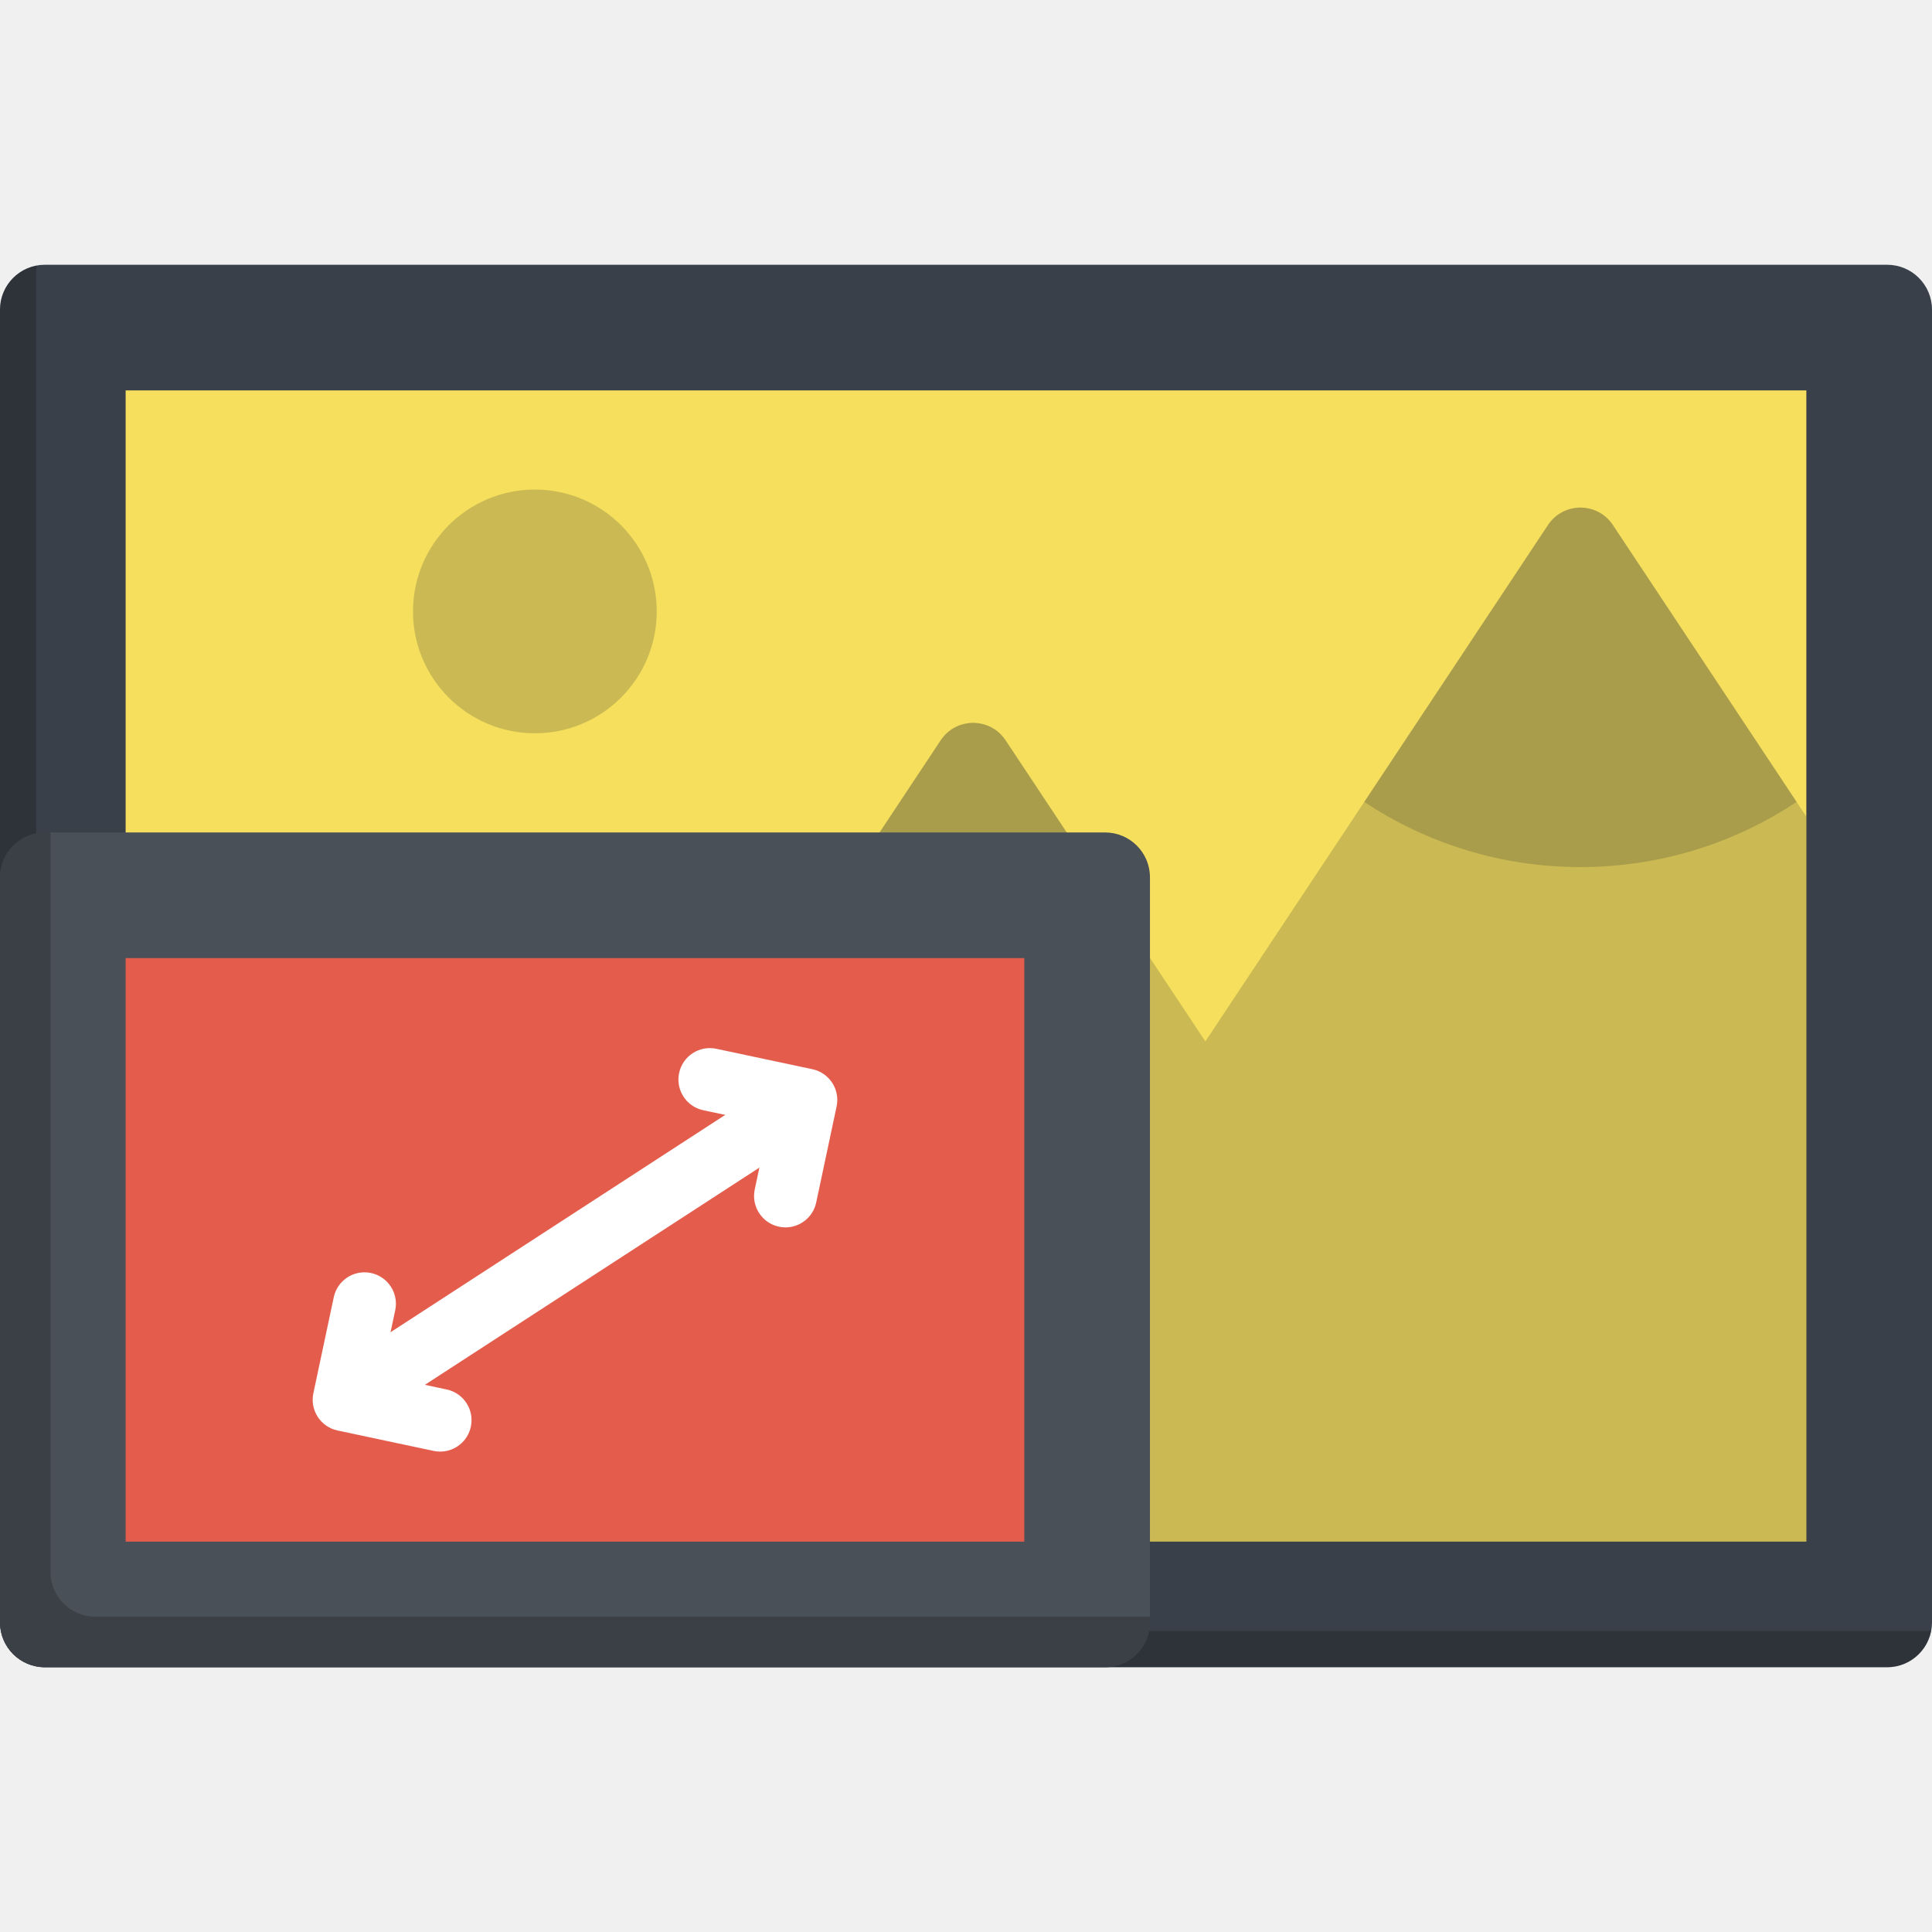
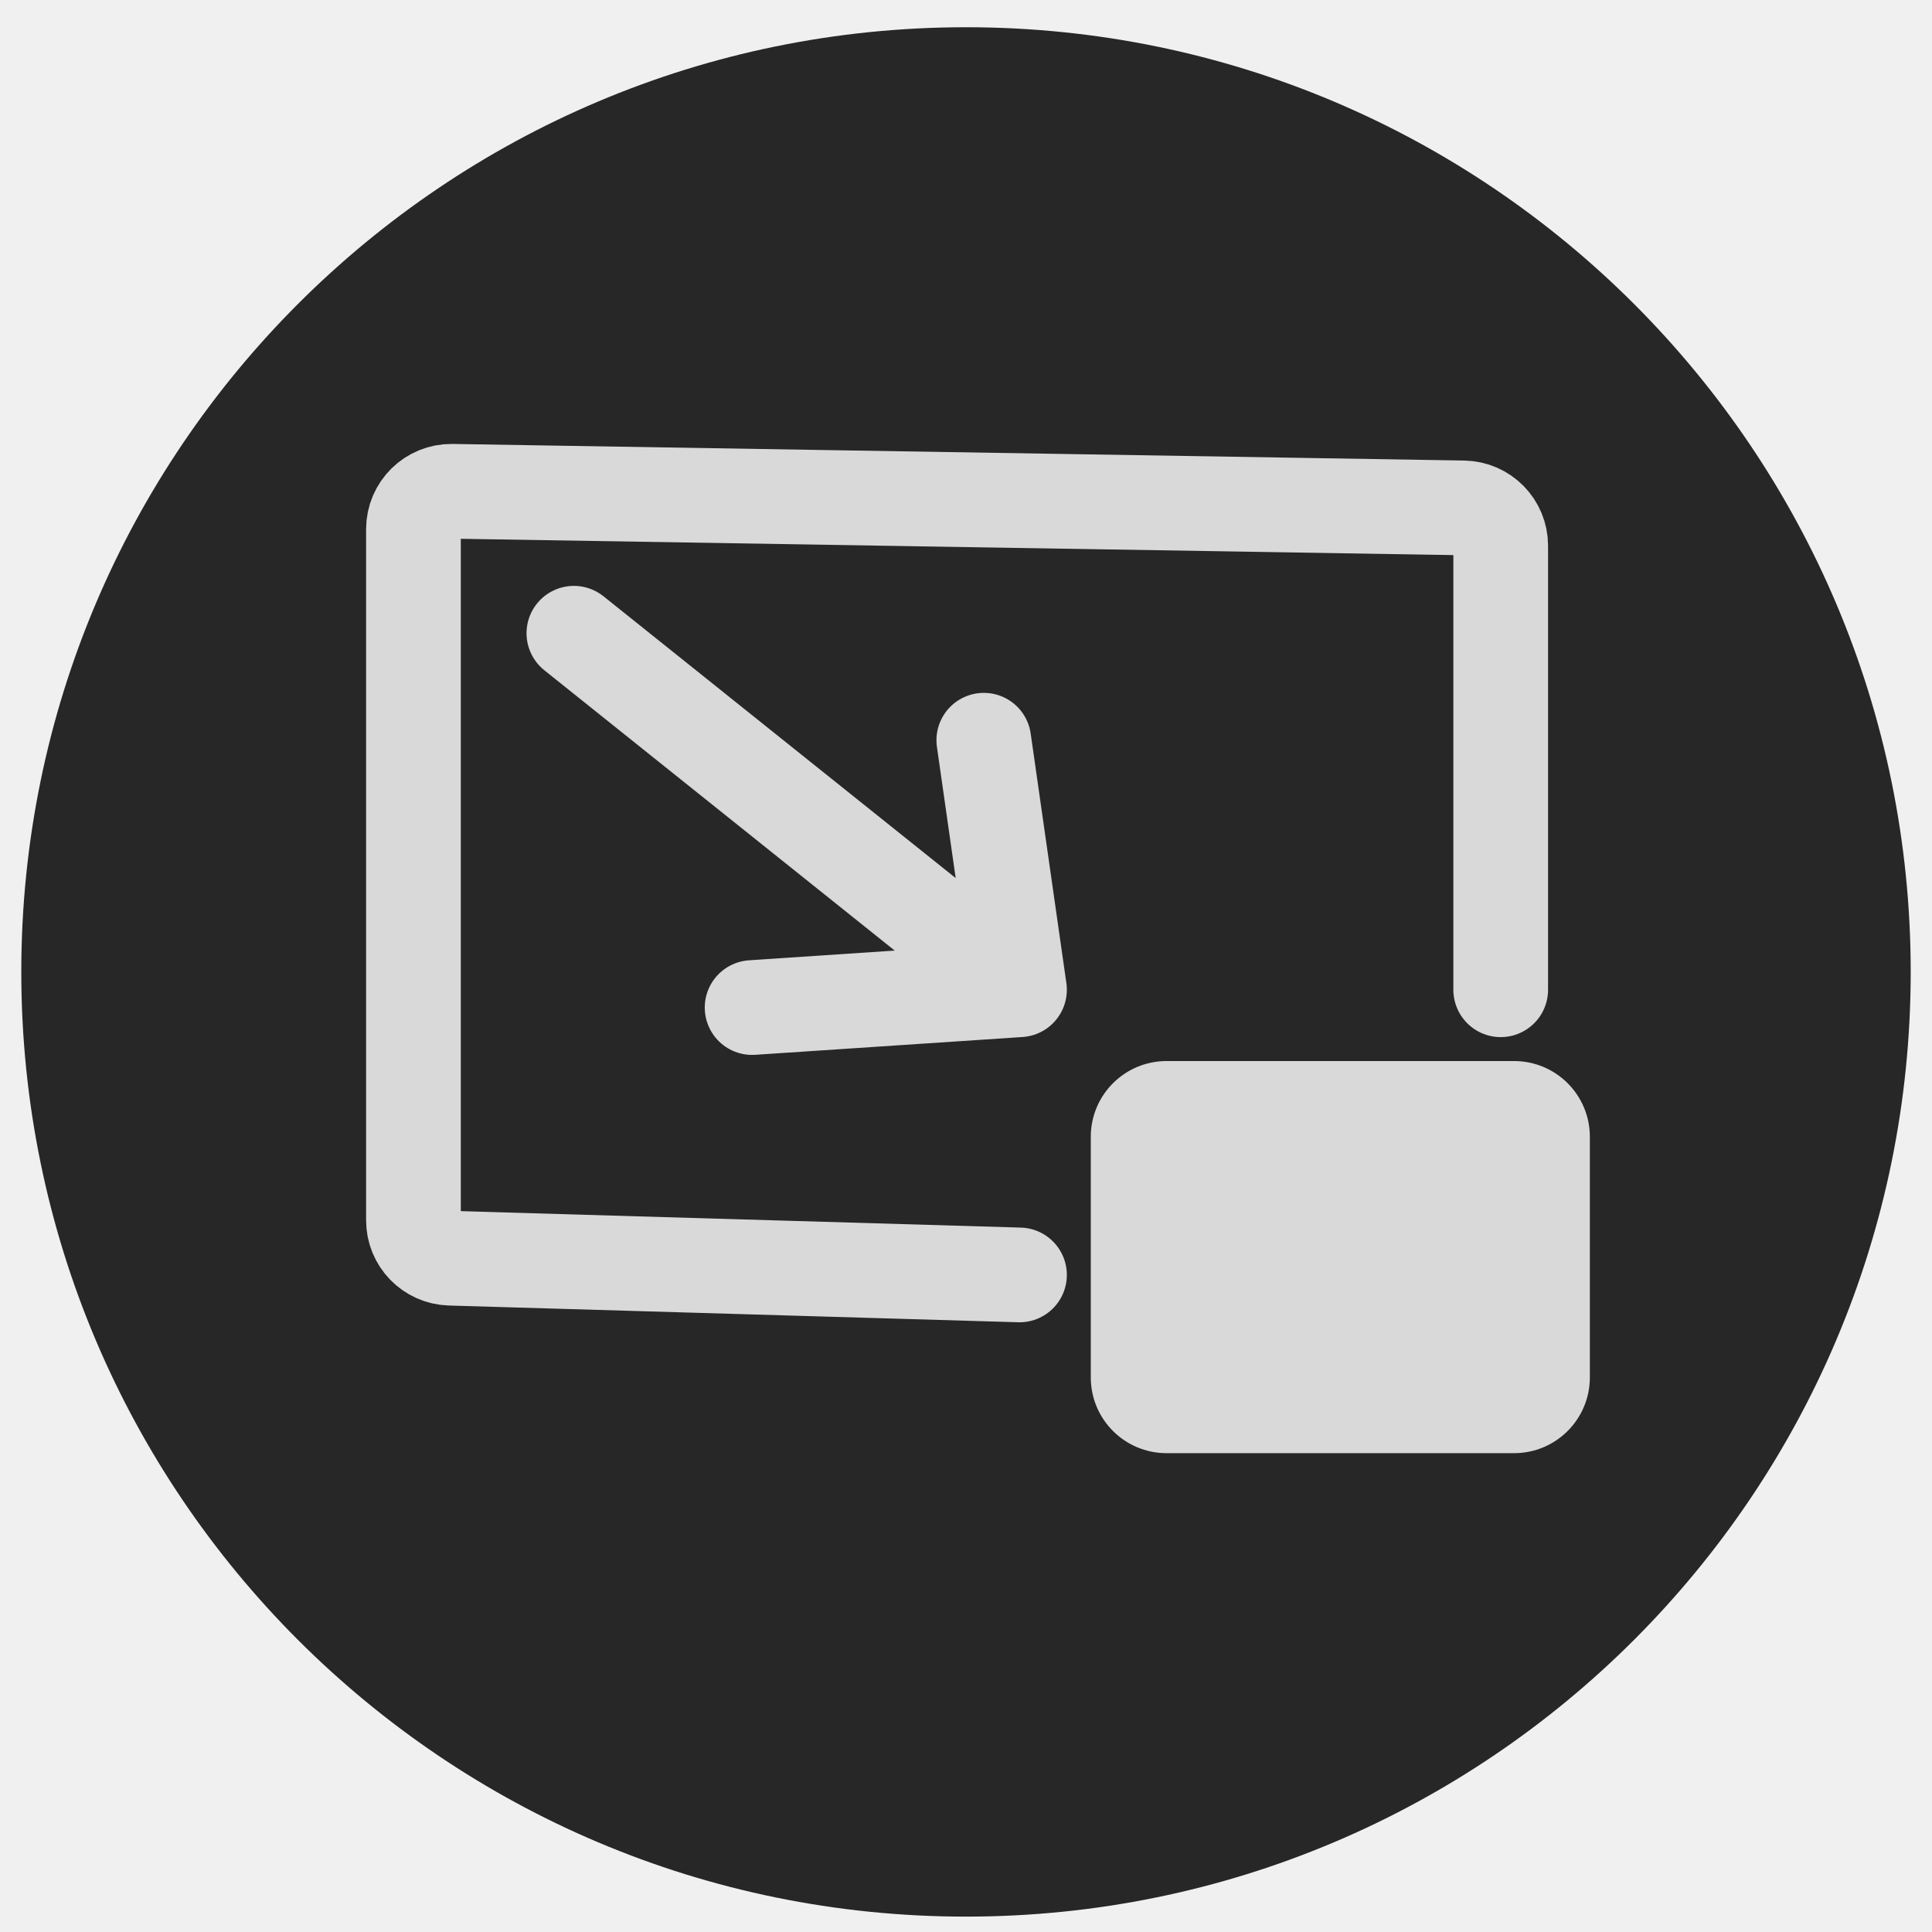
- <svg xmlns="http://www.w3.org/2000/svg" version="1.1" id="Layer_1" x="0px" y="0px" viewBox="0 0 512.001 512.001" style="enable-background:new 0 0 512.001 512.001;" xml:space="preserve">
-   <path style="fill:#394049;" d="M500.112,441.838H11.888C5.323,441.838,0,436.515,0,429.949V82.052  c0-6.566,5.323-11.888,11.888-11.888h488.224c6.566,0,11.889,5.323,11.889,11.888v347.898  C512,436.515,506.678,441.838,500.112,441.838z" />
-   <rect x="33.295" y="103.458" style="fill:#F5DF5D;" width="445.407" height="305.08" />
-   <g>
-     <path style="opacity:0.2;fill:#25292F;enable-background:new    ;" d="M410.238,139.129l-90.804,136.852l-52.948-79.799   c-4.08-6.148-13.108-6.148-17.188,0l-140.905,212.36h370.313V216.415c-20.098-30.289-40.246-60.655-51.285-77.293   C423.341,132.974,414.316,132.981,410.238,139.129z" />
-     <path style="opacity:0.2;fill:#25292F;enable-background:new    ;" d="M410.238,139.129l-48.694,73.386   c16.41,10.91,36.104,17.272,57.287,17.272c21.183,0,40.877-6.362,57.287-17.272l-48.694-73.386   C423.345,132.981,414.316,132.981,410.238,139.129z" />
-     <path style="opacity:0.2;fill:#25292F;enable-background:new    ;" d="M249.298,196.182l-28.281,42.623   c10.563,7.023,23.239,11.124,36.875,11.124s26.311-4.101,36.875-11.124l-28.281-42.623   C262.406,190.034,253.378,190.034,249.298,196.182z" />
-     <circle style="opacity:0.2;fill:#25292F;enable-background:new    ;" cx="141.747" cy="162.035" r="32.296" />
-   </g>
-   <path style="opacity:0.2;enable-background:new    ;" d="M509.684,432.266H21.461c-6.566,0-11.888-5.323-11.888-11.888V72.479  c0-0.724,0.075-1.429,0.199-2.116C4.217,71.362,0,76.21,0,82.052v347.898c0,6.566,5.323,11.888,11.888,11.888h488.224  c5.842,0,10.69-4.217,11.69-9.771C511.113,432.19,510.409,432.266,509.684,432.266z" />
-   <path style="fill:#4A5058;" d="M292.863,441.838H11.888C5.323,441.838,0,436.515,0,429.949V232.498  c0-6.566,5.323-11.888,11.888-11.888h280.975c6.566,0,11.888,5.323,11.888,11.888v197.451  C304.752,436.515,299.429,441.838,292.863,441.838z" />
-   <path style="opacity:0.2;enable-background:new    ;" d="M25.27,428.456c-6.566,0-11.888-5.323-11.888-11.888V220.61h-1.493  C5.323,220.61,0,225.932,0,232.498v197.451c0,6.566,5.323,11.888,11.888,11.888h280.975c6.566,0,11.888-5.323,11.888-11.888v-1.493  H25.27z" />
-   <rect x="33.295" y="253.906" style="fill:#E45D4C;" width="238.158" height="154.643" />
-   <g>
-     <rect x="144.064" y="258.276" transform="matrix(-0.5446 -0.8387 0.8387 -0.5446 -42.4244 639.426)" style="fill:#FFFFFF;" width="16.647" height="145.91" />
-     <path style="fill:#FFFFFF;" d="M116.647,384.689c-0.574,0-1.155-0.06-1.738-0.183l-25.454-5.409   c-4.497-0.956-7.367-5.376-6.411-9.872l5.41-25.454c0.956-4.496,5.375-7.367,9.872-6.411c4.497,0.956,7.367,5.376,6.411,9.872   l-3.679,17.312l17.311,3.679c4.497,0.956,7.367,5.376,6.411,9.872C123.949,382.007,120.494,384.689,116.647,384.689z" />
-     <path style="fill:#FFFFFF;" d="M208.165,325.272c-0.574,0-1.154-0.06-1.738-0.183c-4.497-0.956-7.367-5.375-6.411-9.872   l3.679-17.312l-17.312-3.679c-4.497-0.956-7.367-5.376-6.411-9.872c0.954-4.496,5.378-7.367,9.872-6.411l25.454,5.41   c4.497,0.956,7.367,5.375,6.411,9.872l-5.409,25.454C215.467,322.59,212.011,325.272,208.165,325.272z" />
-   </g>
-   <g>
- </g>
-   <g>
- </g>
-   <g>
- </g>
-   <g>
- </g>
-   <g>
- </g>
-   <g>
- </g>
-   <g>
- </g>
-   <g>
- </g>
-   <g>
- </g>
-   <g>
- </g>
-   <g>
- </g>
-   <g>
- </g>
-   <g>
- </g>
-   <g>
- </g>
-   <g>
- </g>
+ <svg xmlns="http://www.w3.org/2000/svg" width="51" height="51" viewBox="0 0 51 51" fill="none">
+   <path d="M0.562 25.656C0.562 11.884 11.727 0.719 25.5 0.719V0.719C39.273 0.719 50.438 11.884 50.438 25.656V25.656C50.438 39.429 39.273 50.594 25.5 50.594V50.594C11.727 50.594 0.562 39.429 0.562 25.656V25.656Z" fill="#272727" />
+   <path d="M30.794 28.509H39.968C40.797 28.509 41.468 29.18 41.468 30.009V33.184V36.36C41.468 37.189 40.797 37.86 39.968 37.86H30.794C29.965 37.86 29.294 37.189 29.294 36.36V30.009C29.294 29.18 29.965 28.509 30.794 28.509Z" fill="#D9D9D9" stroke="#D9D9D9" />
+   <path d="M26.912 33.655L11.884 33.213C11.344 33.197 10.914 32.754 10.914 32.214V13.969C10.914 13.41 11.372 12.96 11.93 12.969L38.632 13.407C39.178 13.416 39.615 13.861 39.615 14.406V26.127M19.854 26.597L26.912 26.127M26.912 26.127L25.97 19.54M26.912 26.127L15.149 16.716" stroke="#D9D9D9" stroke-width="2.5" stroke-linecap="round" />
</svg>
